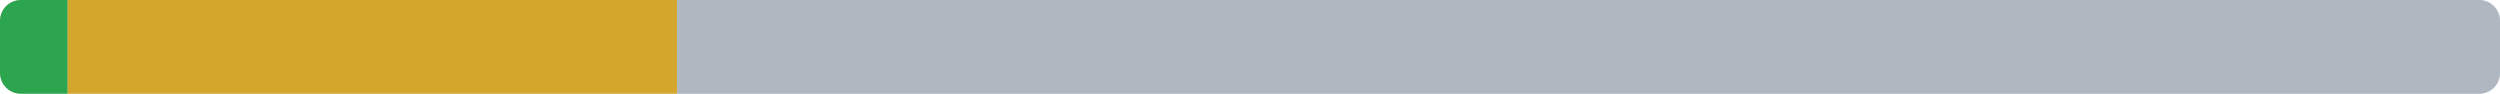
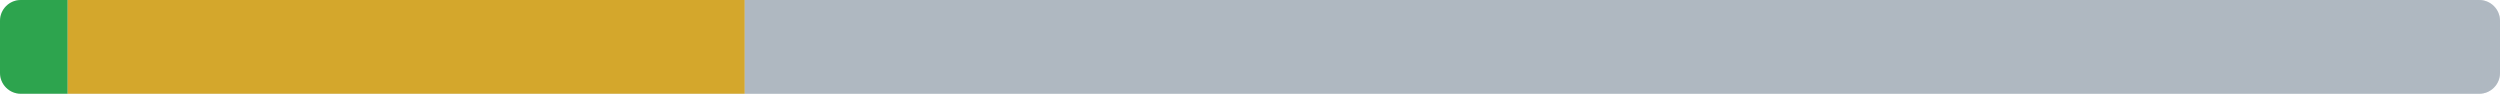
- <svg xmlns="http://www.w3.org/2000/svg" width="480" height="18" viewBox="0 0 480 18" role="img" aria-label="Azure: Azure Verified Modules: 1 ported, 9 partial, 0 blocked, 27 not started of 37 modules">
+ <svg xmlns="http://www.w3.org/2000/svg" width="480" height="18" viewBox="0 0 480 18" role="img" aria-label="Azure: Azure Verified Modules: 1 ported, 10 partial, 0 blocked, 26 not started of 37 modules">
  <clipPath id="r">
    <rect width="480" height="18" rx="4" />
  </clipPath>
  <g clip-path="url(#r)">
    <rect width="480" height="18" fill="#8c959f" fill-opacity="0.25" />
    <rect x="0" width="13" height="18" fill="#2da44e" />
-     <rect x="13" width="117" height="18" fill="#d4a72c" />
-     <rect x="130" width="350" height="18" fill="#afb8c1" />
+     <rect x="13" width="130" height="18" fill="#d4a72c" />
+     <rect x="143" width="337" height="18" fill="#afb8c1" />
  </g>
</svg>
